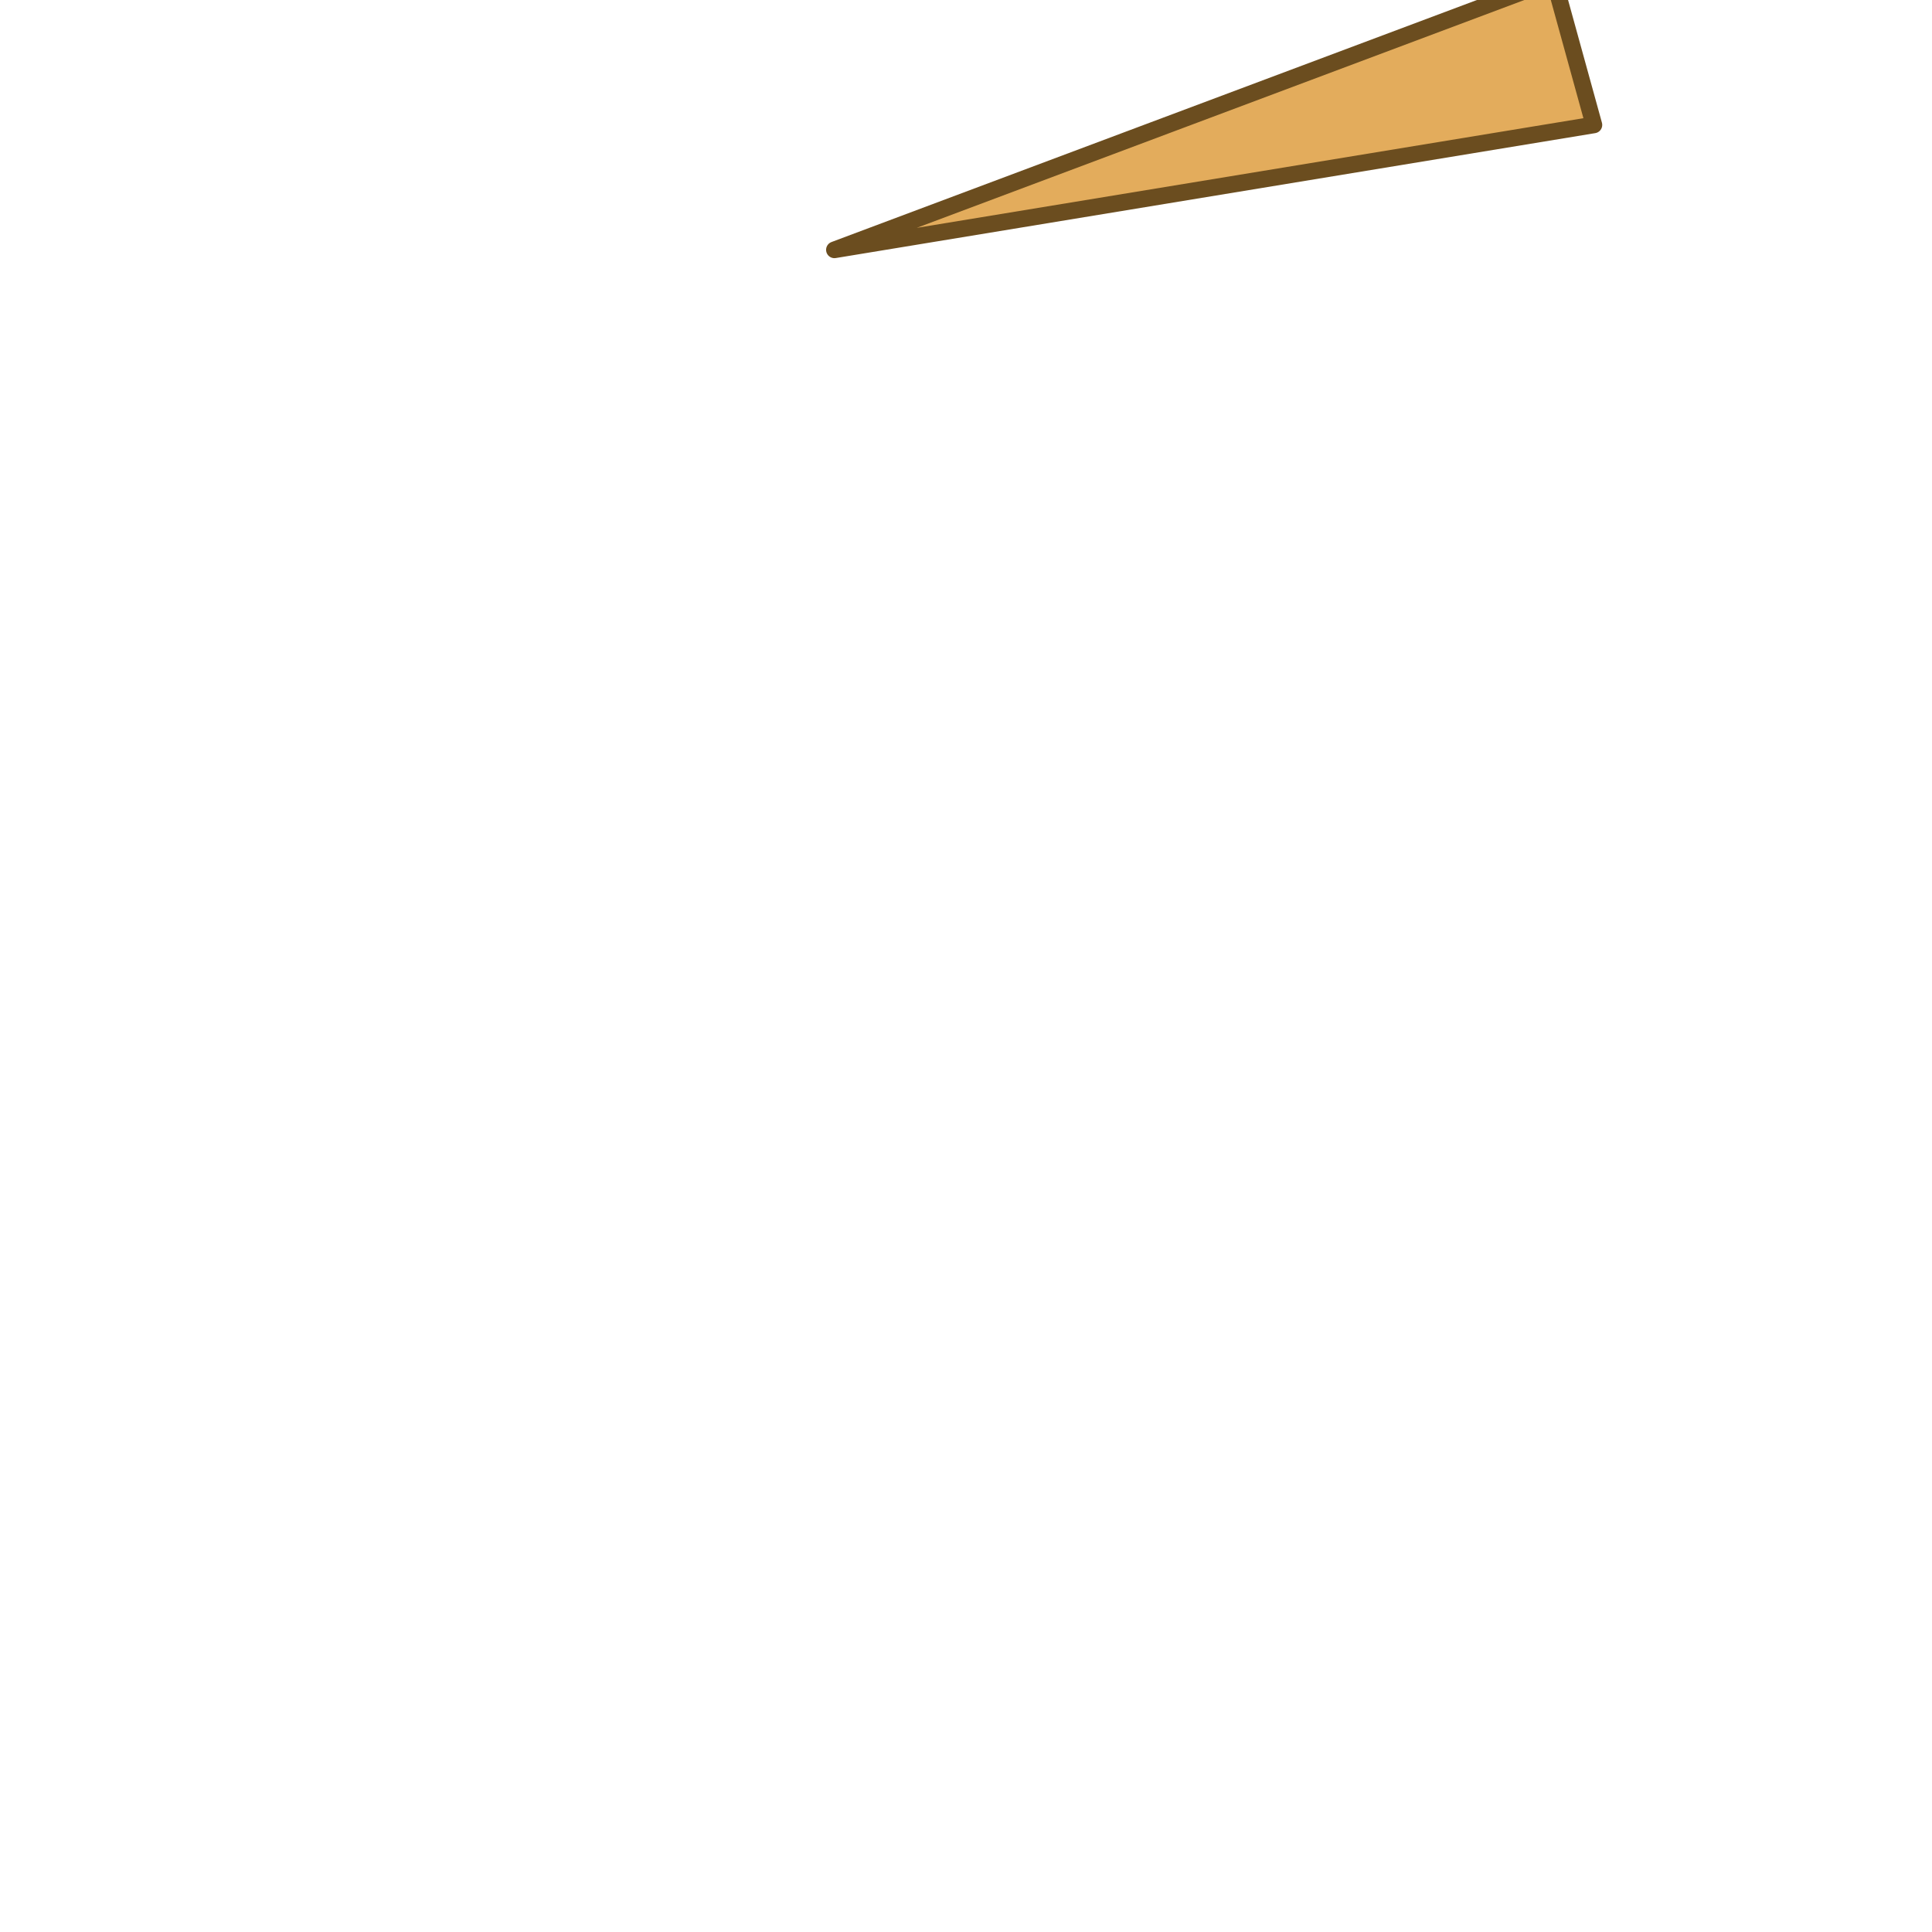
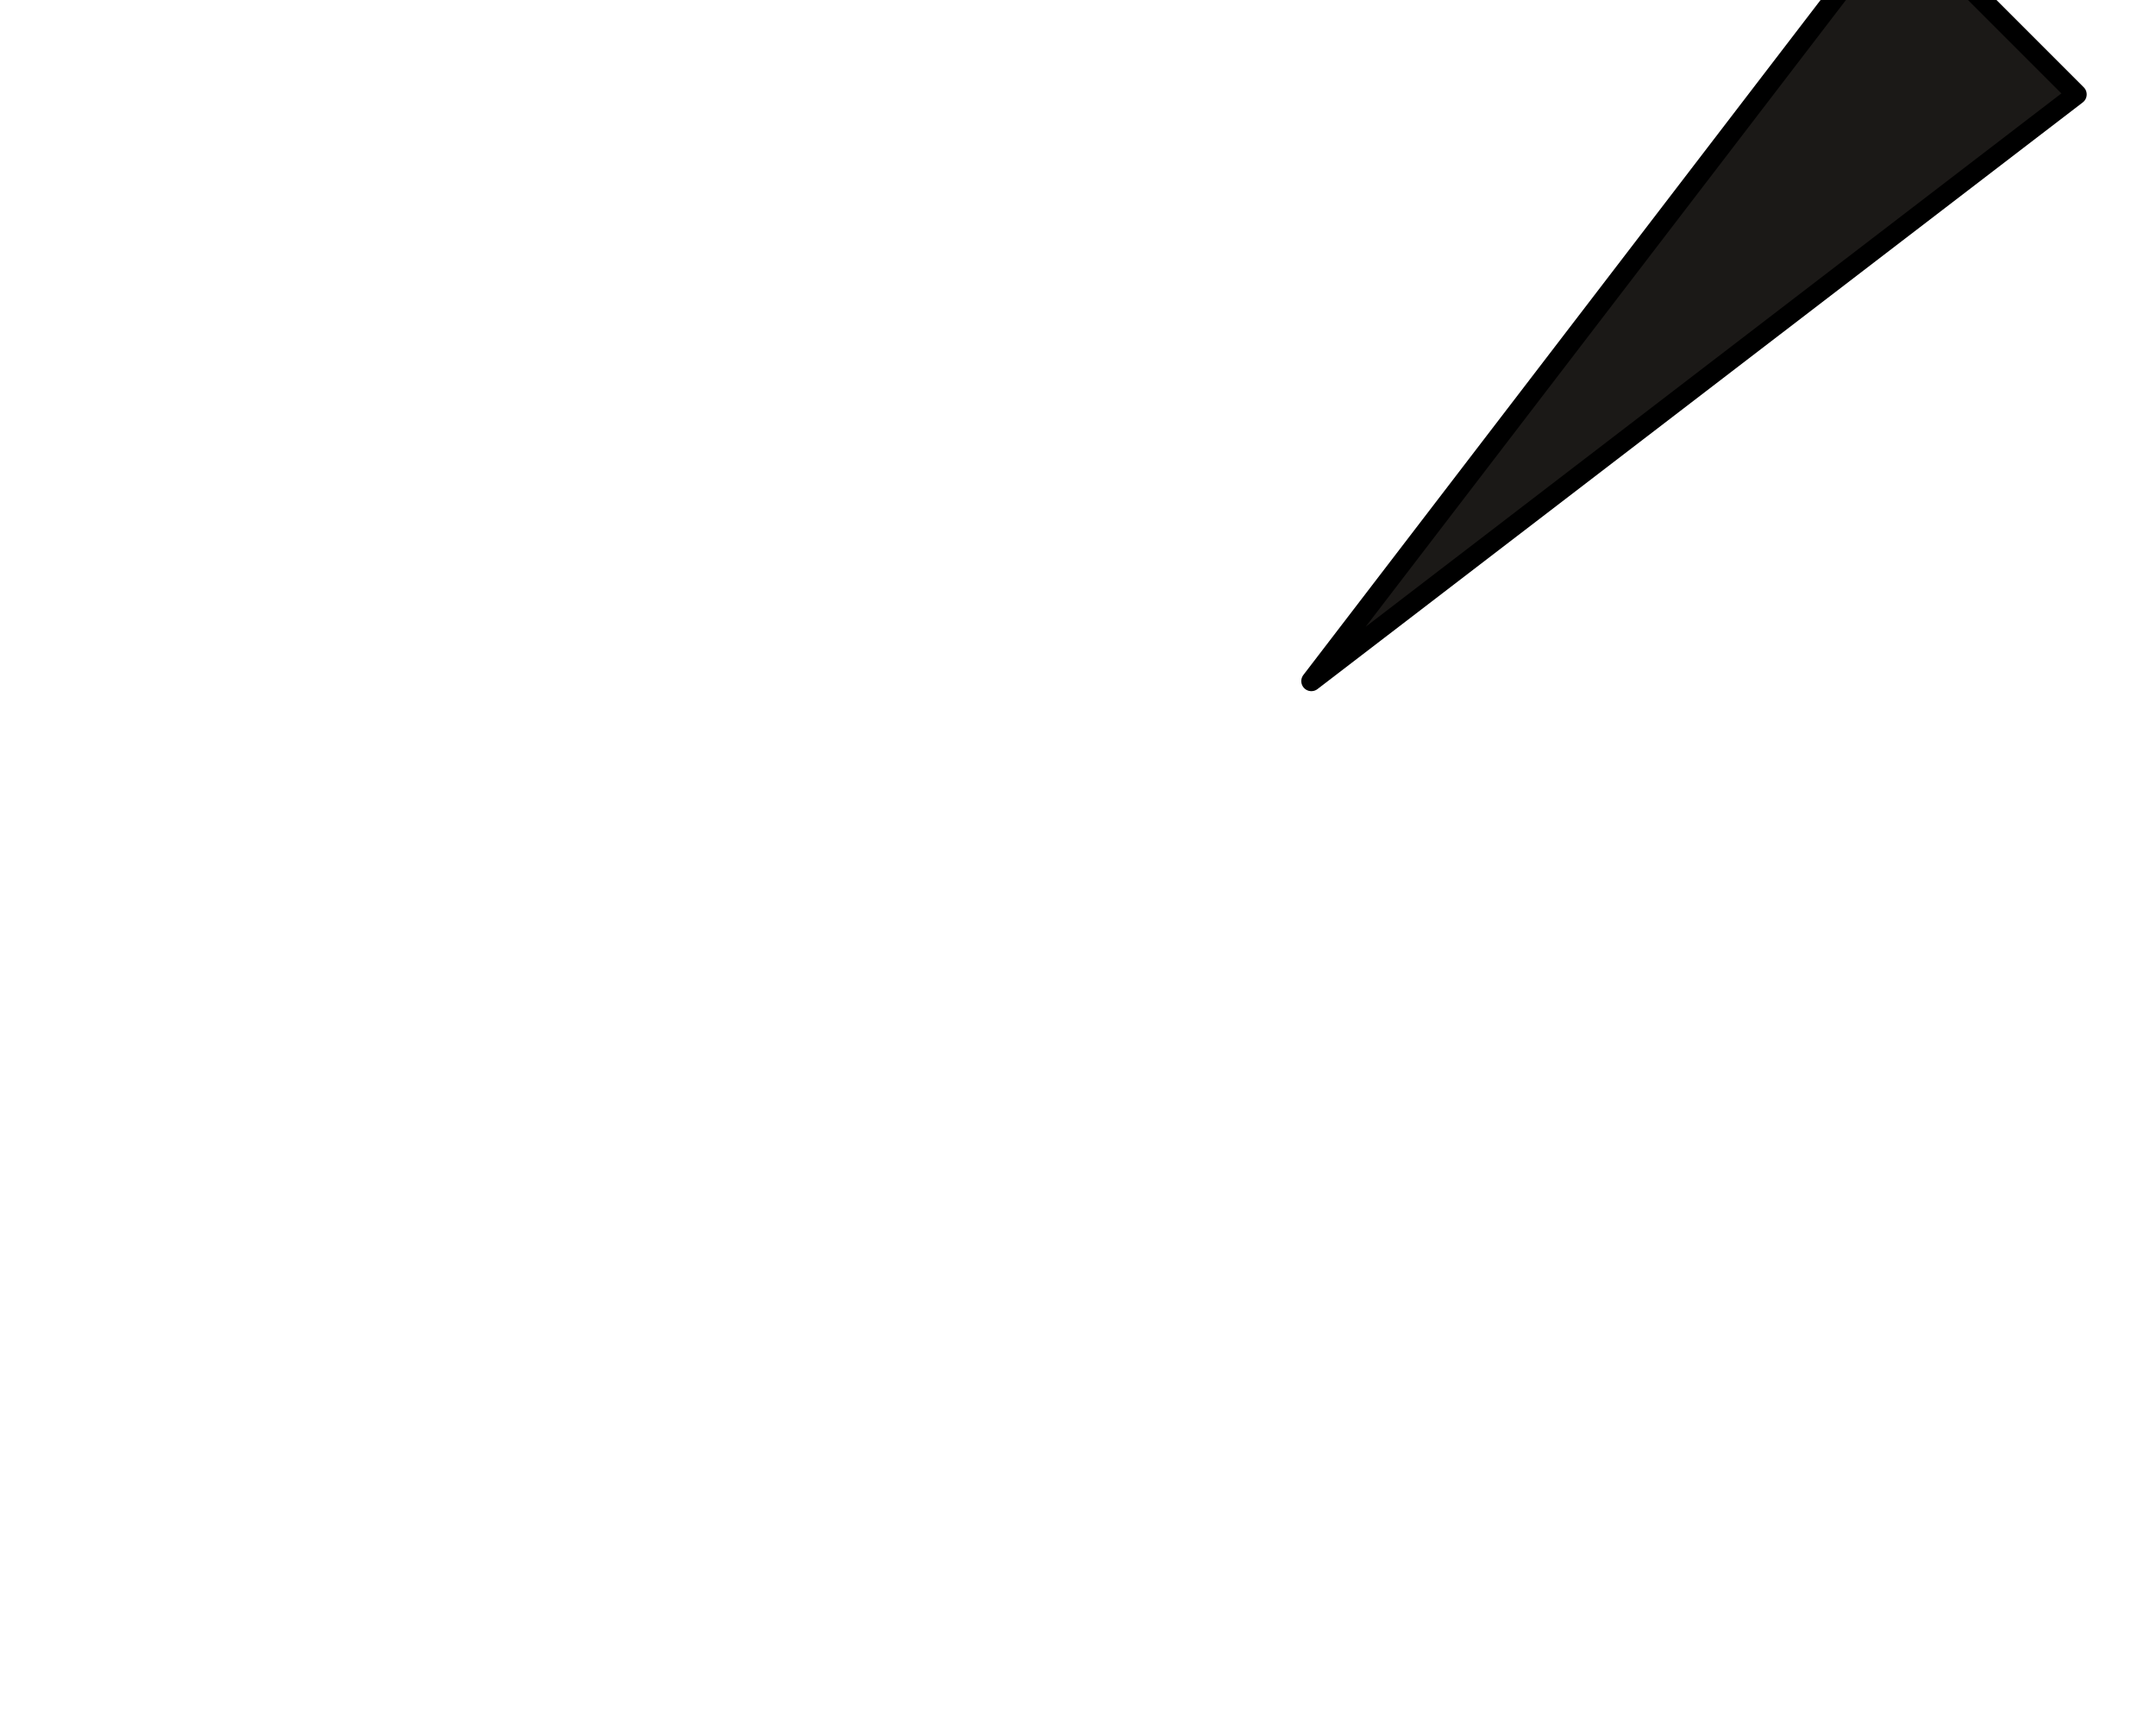
- <svg xmlns="http://www.w3.org/2000/svg" width="100" height="100" viewBox="0 0 116 116">
-   <polygon id="fk-needle" points="93.3,-1.2 95.7,7.5 50.1,15.0" fill="#e3ac5c" stroke="#6b4d1f" stroke-width="1" stroke-linejoin="round" />
+ <svg xmlns="http://www.w3.org/2000/svg" width="79" height="63" viewBox="13.01 139.85 85.64 68.30">
+   <polygon id="fk-needle" points="88.4,136.5 95.5,143.6 65.1,166.9" fill="#1b1917" stroke="#000000" stroke-width="0.8" stroke-linejoin="round" />
</svg>
